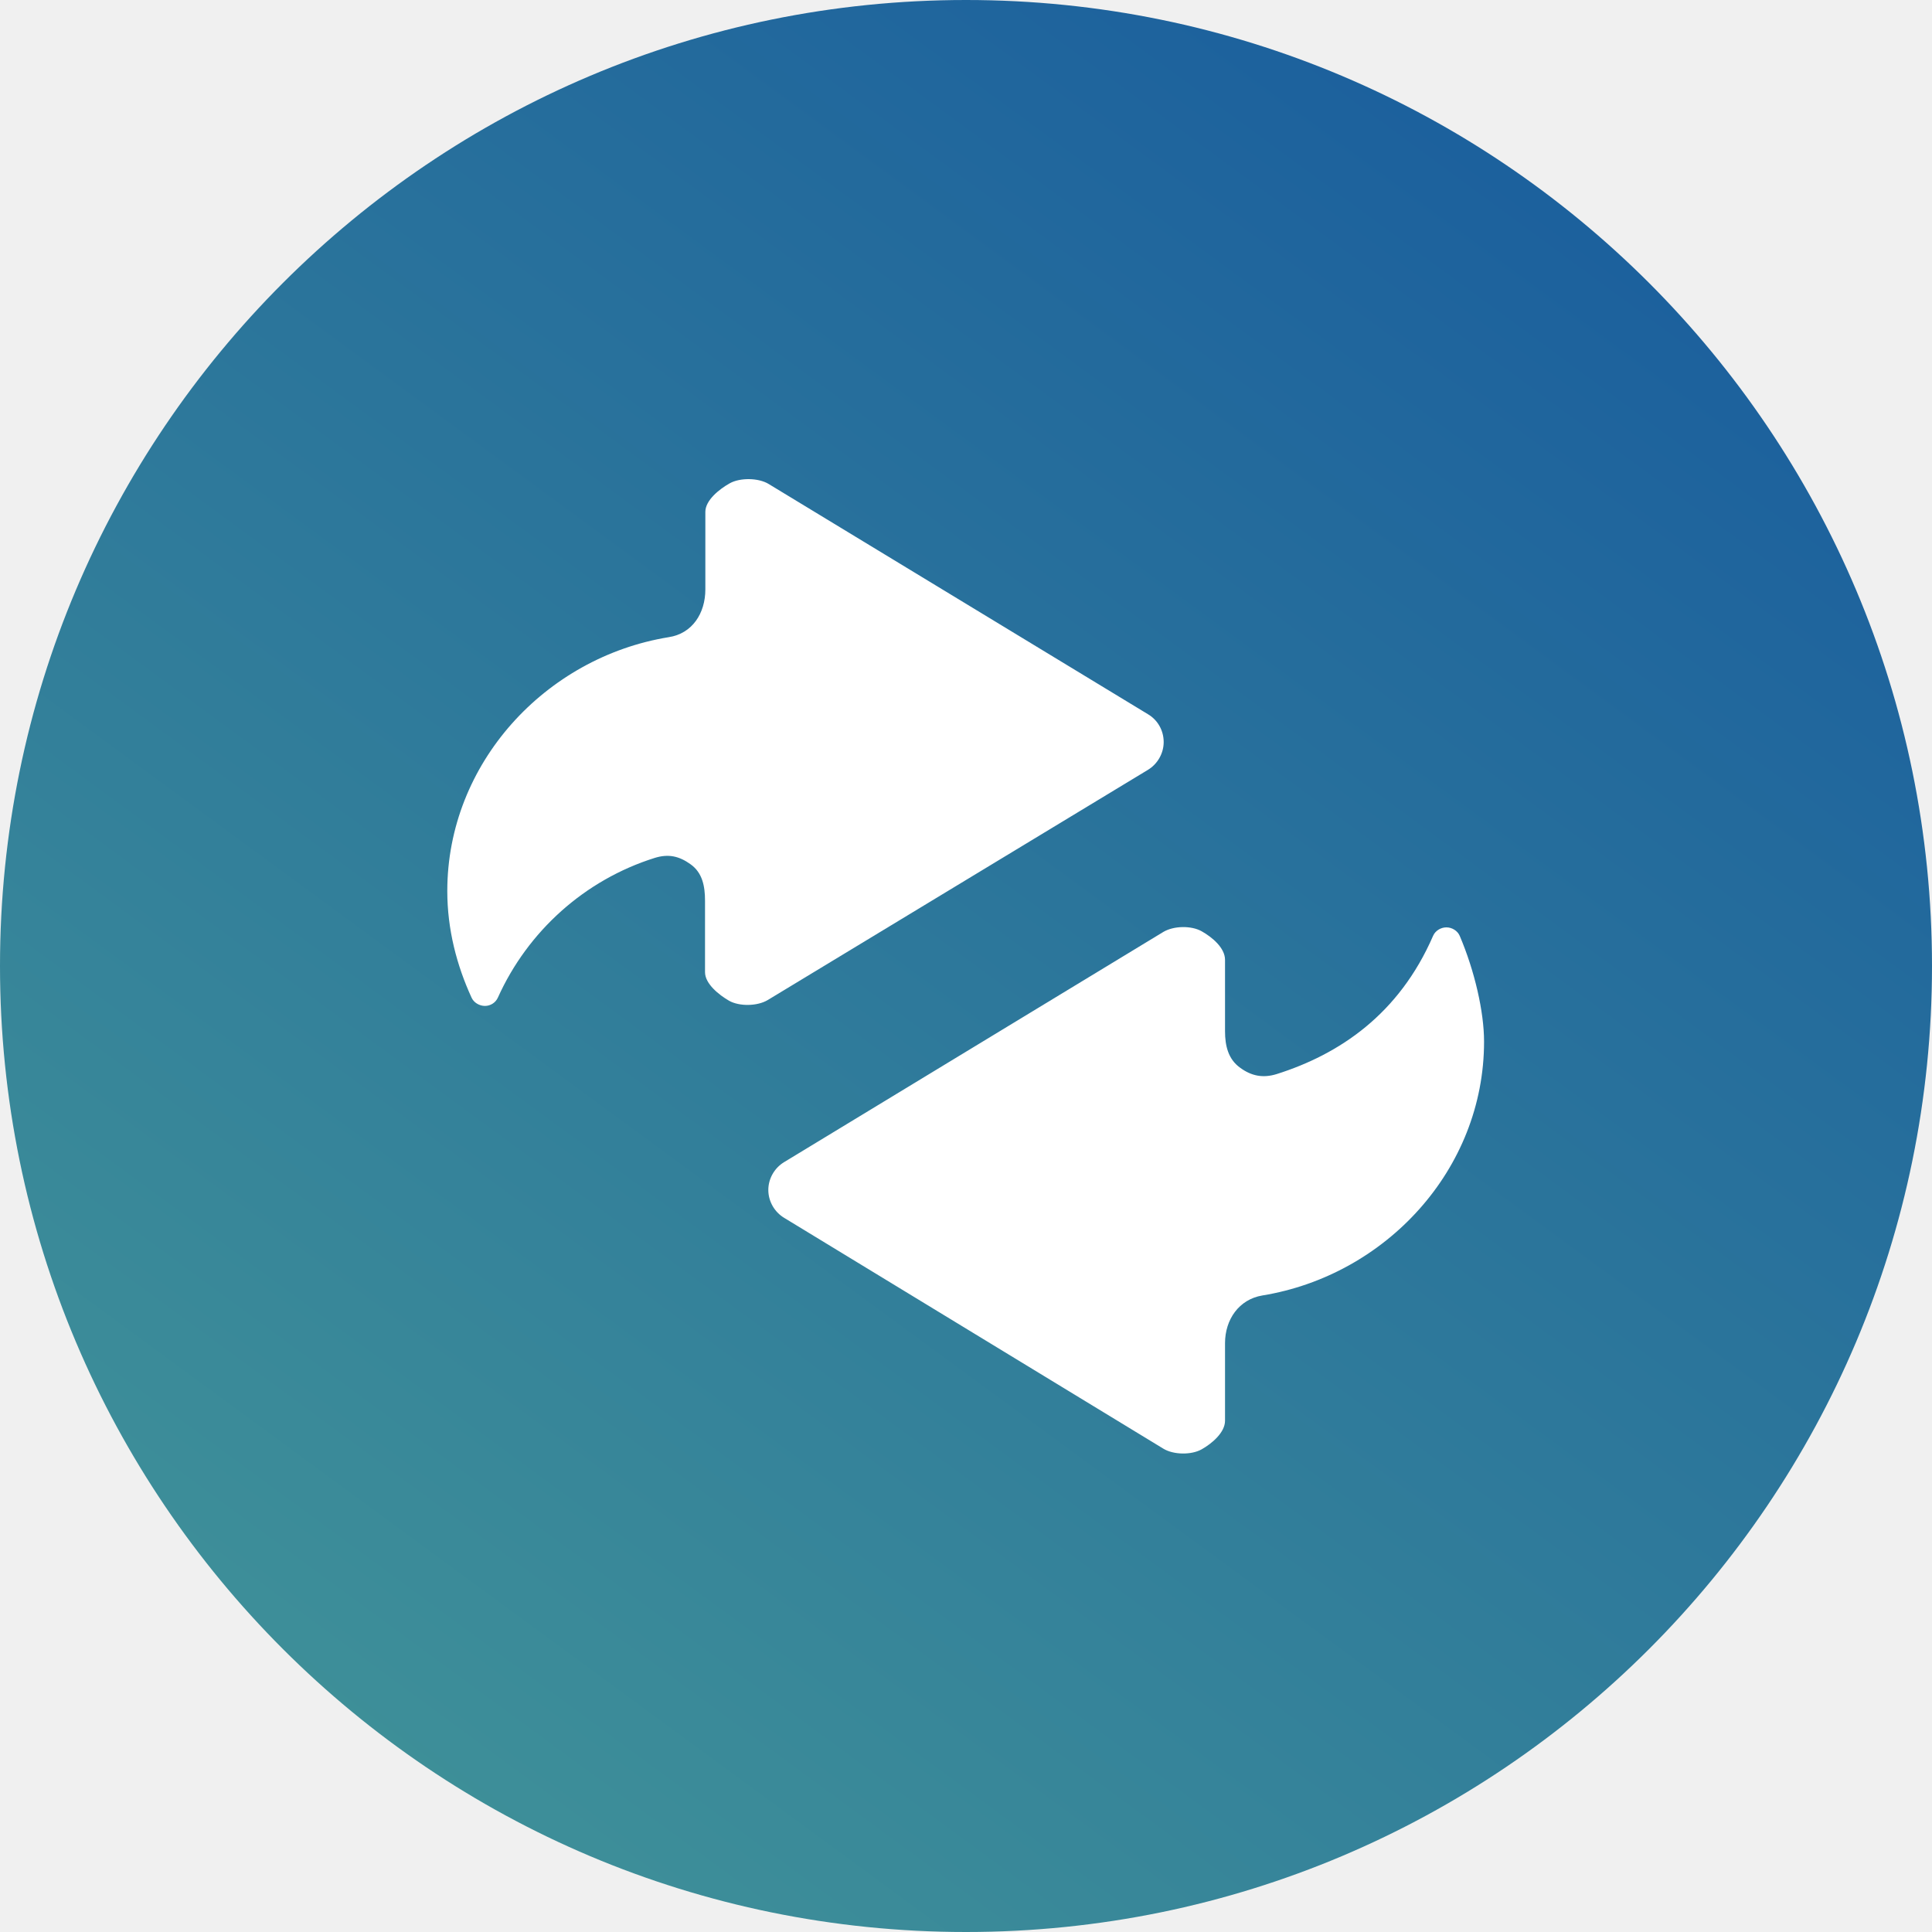
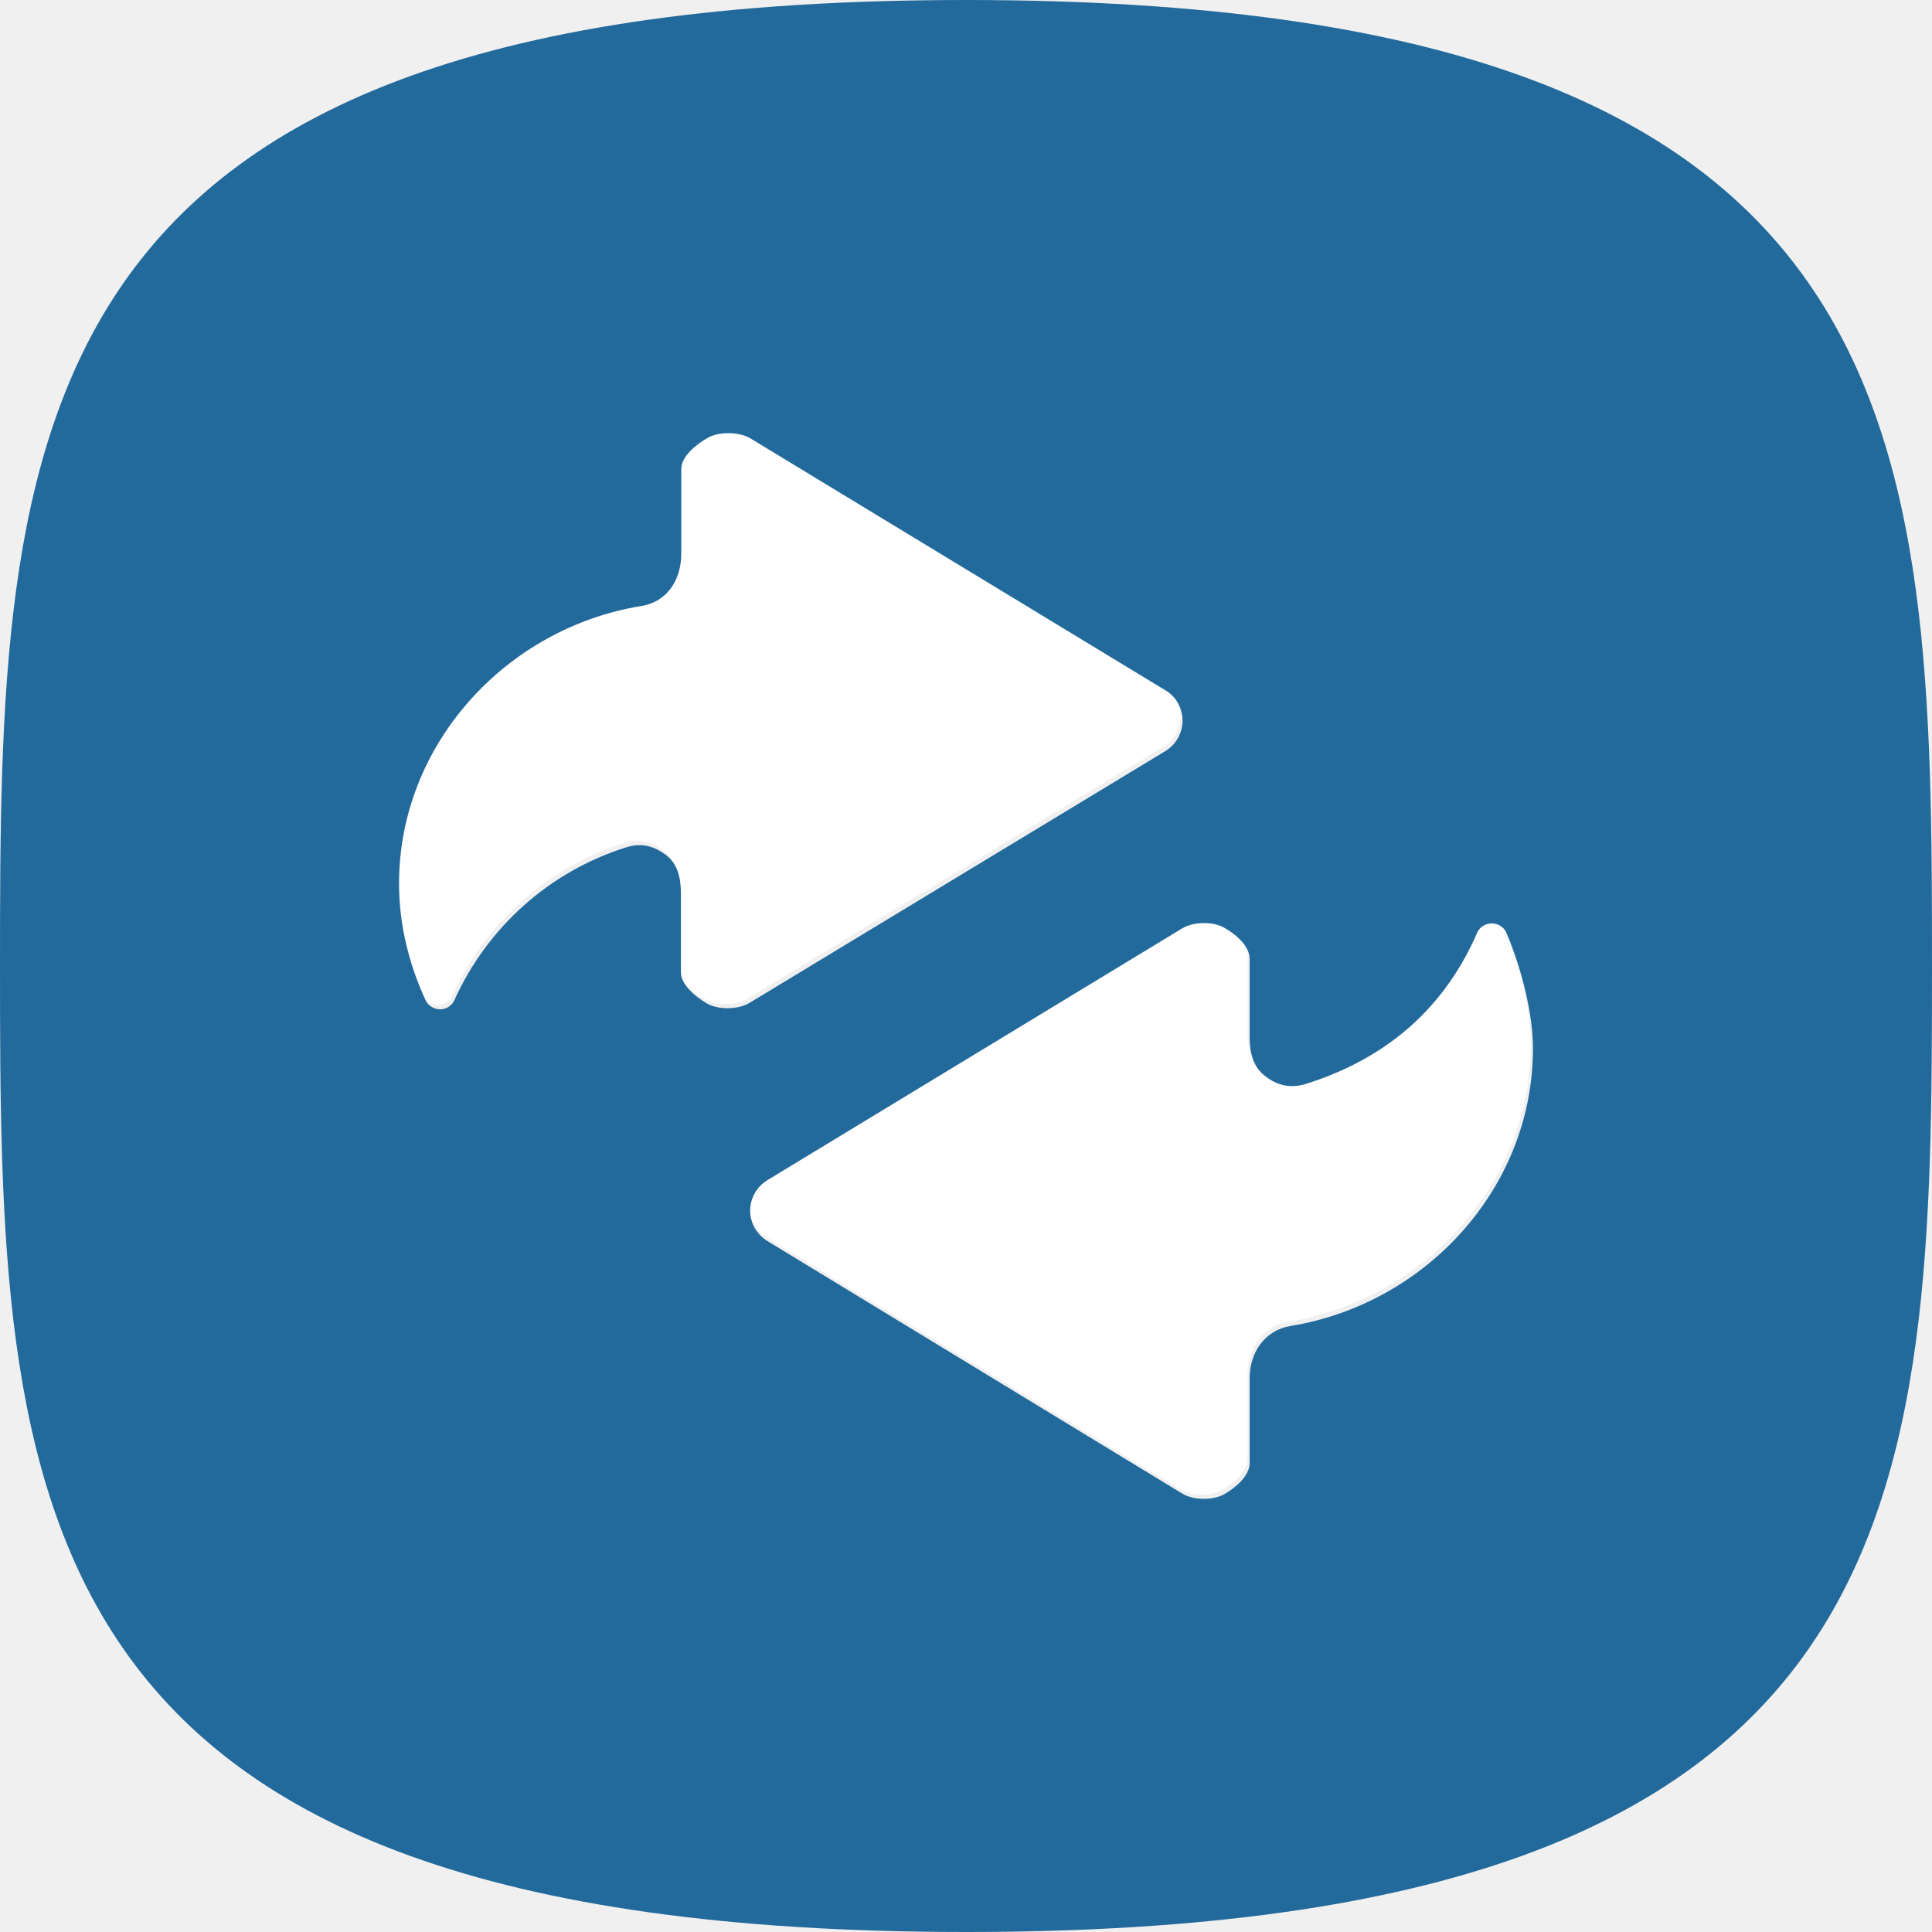
- <svg xmlns="http://www.w3.org/2000/svg" version="1.1" id="Layer_1" x="0px" y="0px" viewBox="123.6 -0.3 595.2 595.2" enable-background="new 123.6 -0.3 595.2 595.2" xml:space="preserve">
-   <linearGradient id="SVGID_1_" gradientUnits="userSpaceOnUse" x1="-121.562" y1="594.182" x2="-122.63" y2="592.728" gradientTransform="matrix(595.1793 0 0 -595.1793 72988.578 353647.938)">
-     <stop offset="0" style="stop-color:#185B9E" />
-     <stop offset="1" style="stop-color:#55AF95" />
-   </linearGradient>
-   <circle fill="url(#SVGID_1_)" cx="421.2" cy="297.3" r="297.6" />
-   <g>
-     <path fill="#FFFFFF" d="M477.2,236.9c3-1.8,4.9-5.1,4.9-8.6c0-3.5-1.8-6.8-4.9-8.6l-116.8-70.9c-3.1-1.9-8.8-2-12-0.2   c-3.2,1.8-7.5,5.2-7.5,8.8v23.9c0,7.3-4,13.6-11.3,14.7c-38,6.2-68.2,38.9-68.2,78.2c0,11.8,2.9,22.9,7.5,32.9   c0.7,1.5,2.4,2.5,4.1,2.5c1.7,0,3.3-1,4-2.6c9.2-20.4,26.7-36.2,48.3-43c4.2-1.3,7.5-0.6,11.1,2c3.6,2.6,4.4,6.7,4.4,11.2v22   c0,3.6,4.3,7,7.4,8.8c3.2,1.8,8.7,1.7,11.9-0.2L477.2,236.9z" />
-     <path fill="#FFFFFF" d="M573.3,288c-0.7-1.6-2.4-2.6-4.1-2.6c-1.7,0-3.4,1-4.1,2.6c-10.5,24.2-28.9,36.5-48.2,42.6   c-4.2,1.3-7.8,0.6-11.3-2c-3.6-2.6-4.6-6.7-4.6-11.2v-22c0-3.7-4-7-7.2-8.8c-3.2-1.8-8.6-1.7-11.8,0.2l-116.8,70.9   c-3,1.8-4.9,5.1-4.9,8.6c0,3.5,1.9,6.8,4.9,8.6L482,446c3.1,1.9,8.6,2,11.8,0.2c3.2-1.8,7.2-5.2,7.2-8.8v-23.9   c0-7.3,4.3-13.5,11.5-14.7c38-6.2,68.3-38.8,68.3-78.2C580.8,311.4,577.9,298.8,573.3,288z" />
+ <svg xmlns="http://www.w3.org/2000/svg" width="544.2" height="544.2" viewBox="0 0 544.2 544.2">
+   <g fill="#fff">
+     <path d="M327.6 210.4c3-1.8 4.9-5.1 4.9-8.6s-1.8-6.8-4.9-8.6l-116.8-70.9c-3.1-1.9-8.8-2-12-.2s-7.5 5.2-7.5 8.8v23.9c0 7.3-4 13.6-11.3 14.7-38 6.2-68.2 38.9-68.2 78.2 0 11.8 2.9 22.9 7.5 32.9.7 1.5 2.4 2.5 4.1 2.5s3.3-1 4-2.6c9.2-20.4 26.7-36.2 48.3-43 4.2-1.3 7.5-.6 11.1 2s4.4 6.7 4.4 11.2v22c0 3.6 4.3 7 7.4 8.8 3.2 1.8 8.7 1.7 11.9-.2l117.1-70.9zM423.7 261.5c-.7-1.6-2.4-2.6-4.1-2.6s-3.4 1-4.1 2.6c-10.5 24.2-28.9 36.5-48.2 42.6-4.2 1.3-7.8.6-11.3-2-3.6-2.6-4.6-6.7-4.6-11.2v-22c0-3.7-4-7-7.2-8.8s-8.6-1.7-11.8.2l-116.8 70.9c-3 1.8-4.9 5.1-4.9 8.6s1.9 6.8 4.9 8.6l116.8 71.1c3.1 1.9 8.6 2 11.8.2 3.2-1.8 7.2-5.2 7.2-8.8V387c0-7.3 4.3-13.5 11.5-14.7 38-6.2 68.3-38.8 68.3-78.2 0-9.2-2.9-21.8-7.5-32.6z" />
  </g>
+   <path d="M272.1 0C2.1 0 0 121.8 0 272.1s2.1 272.1 272.1 272.1 272.1-121.8 272.1-272.1S542.1 0 272.1 0zm-72.9 282.7c-3.1-1.8-7.4-5.2-7.4-8.8v-22c0-4.5-.8-8.6-4.4-11.2-3.6-2.6-6.9-3.3-11.1-2-21.6 6.8-39.1 22.6-48.3 43-.7 1.6-2.3 2.6-4 2.6s-3.4-1-4.1-2.5c-4.6-10-7.5-21.1-7.5-32.9 0-39.3 30.2-72 68.2-78.2 7.3-1.1 11.3-7.4 11.3-14.7v-23.9c0-3.6 4.3-7 7.5-8.8s8.9-1.7 12 .2l116.8 70.9c3.1 1.8 4.9 5.1 4.9 8.6s-1.9 6.8-4.9 8.6l-117.1 70.9c-3.2 1.9-8.7 2-11.9.2zm164.3 90.8c-7.2 1.2-11.5 7.4-11.5 14.7v23.9c0 3.6-4 7-7.2 8.8s-8.7 1.7-11.8-.2l-116.8-71.1c-3-1.8-4.9-5.1-4.9-8.6s1.9-6.8 4.9-8.6L333 261.5c3.2-1.9 8.6-2 11.8-.2s7.2 5.1 7.2 8.8v22c0 4.5 1 8.6 4.6 11.2 3.5 2.6 7.1 3.3 11.3 2 19.3-6.1 37.7-18.4 48.2-42.6.7-1.6 2.4-2.6 4.1-2.6s3.4 1 4.1 2.6c4.6 10.8 7.5 23.4 7.5 32.6 0 39.4-30.3 72-68.3 78.2z" fill="#236a9c" />
</svg>
